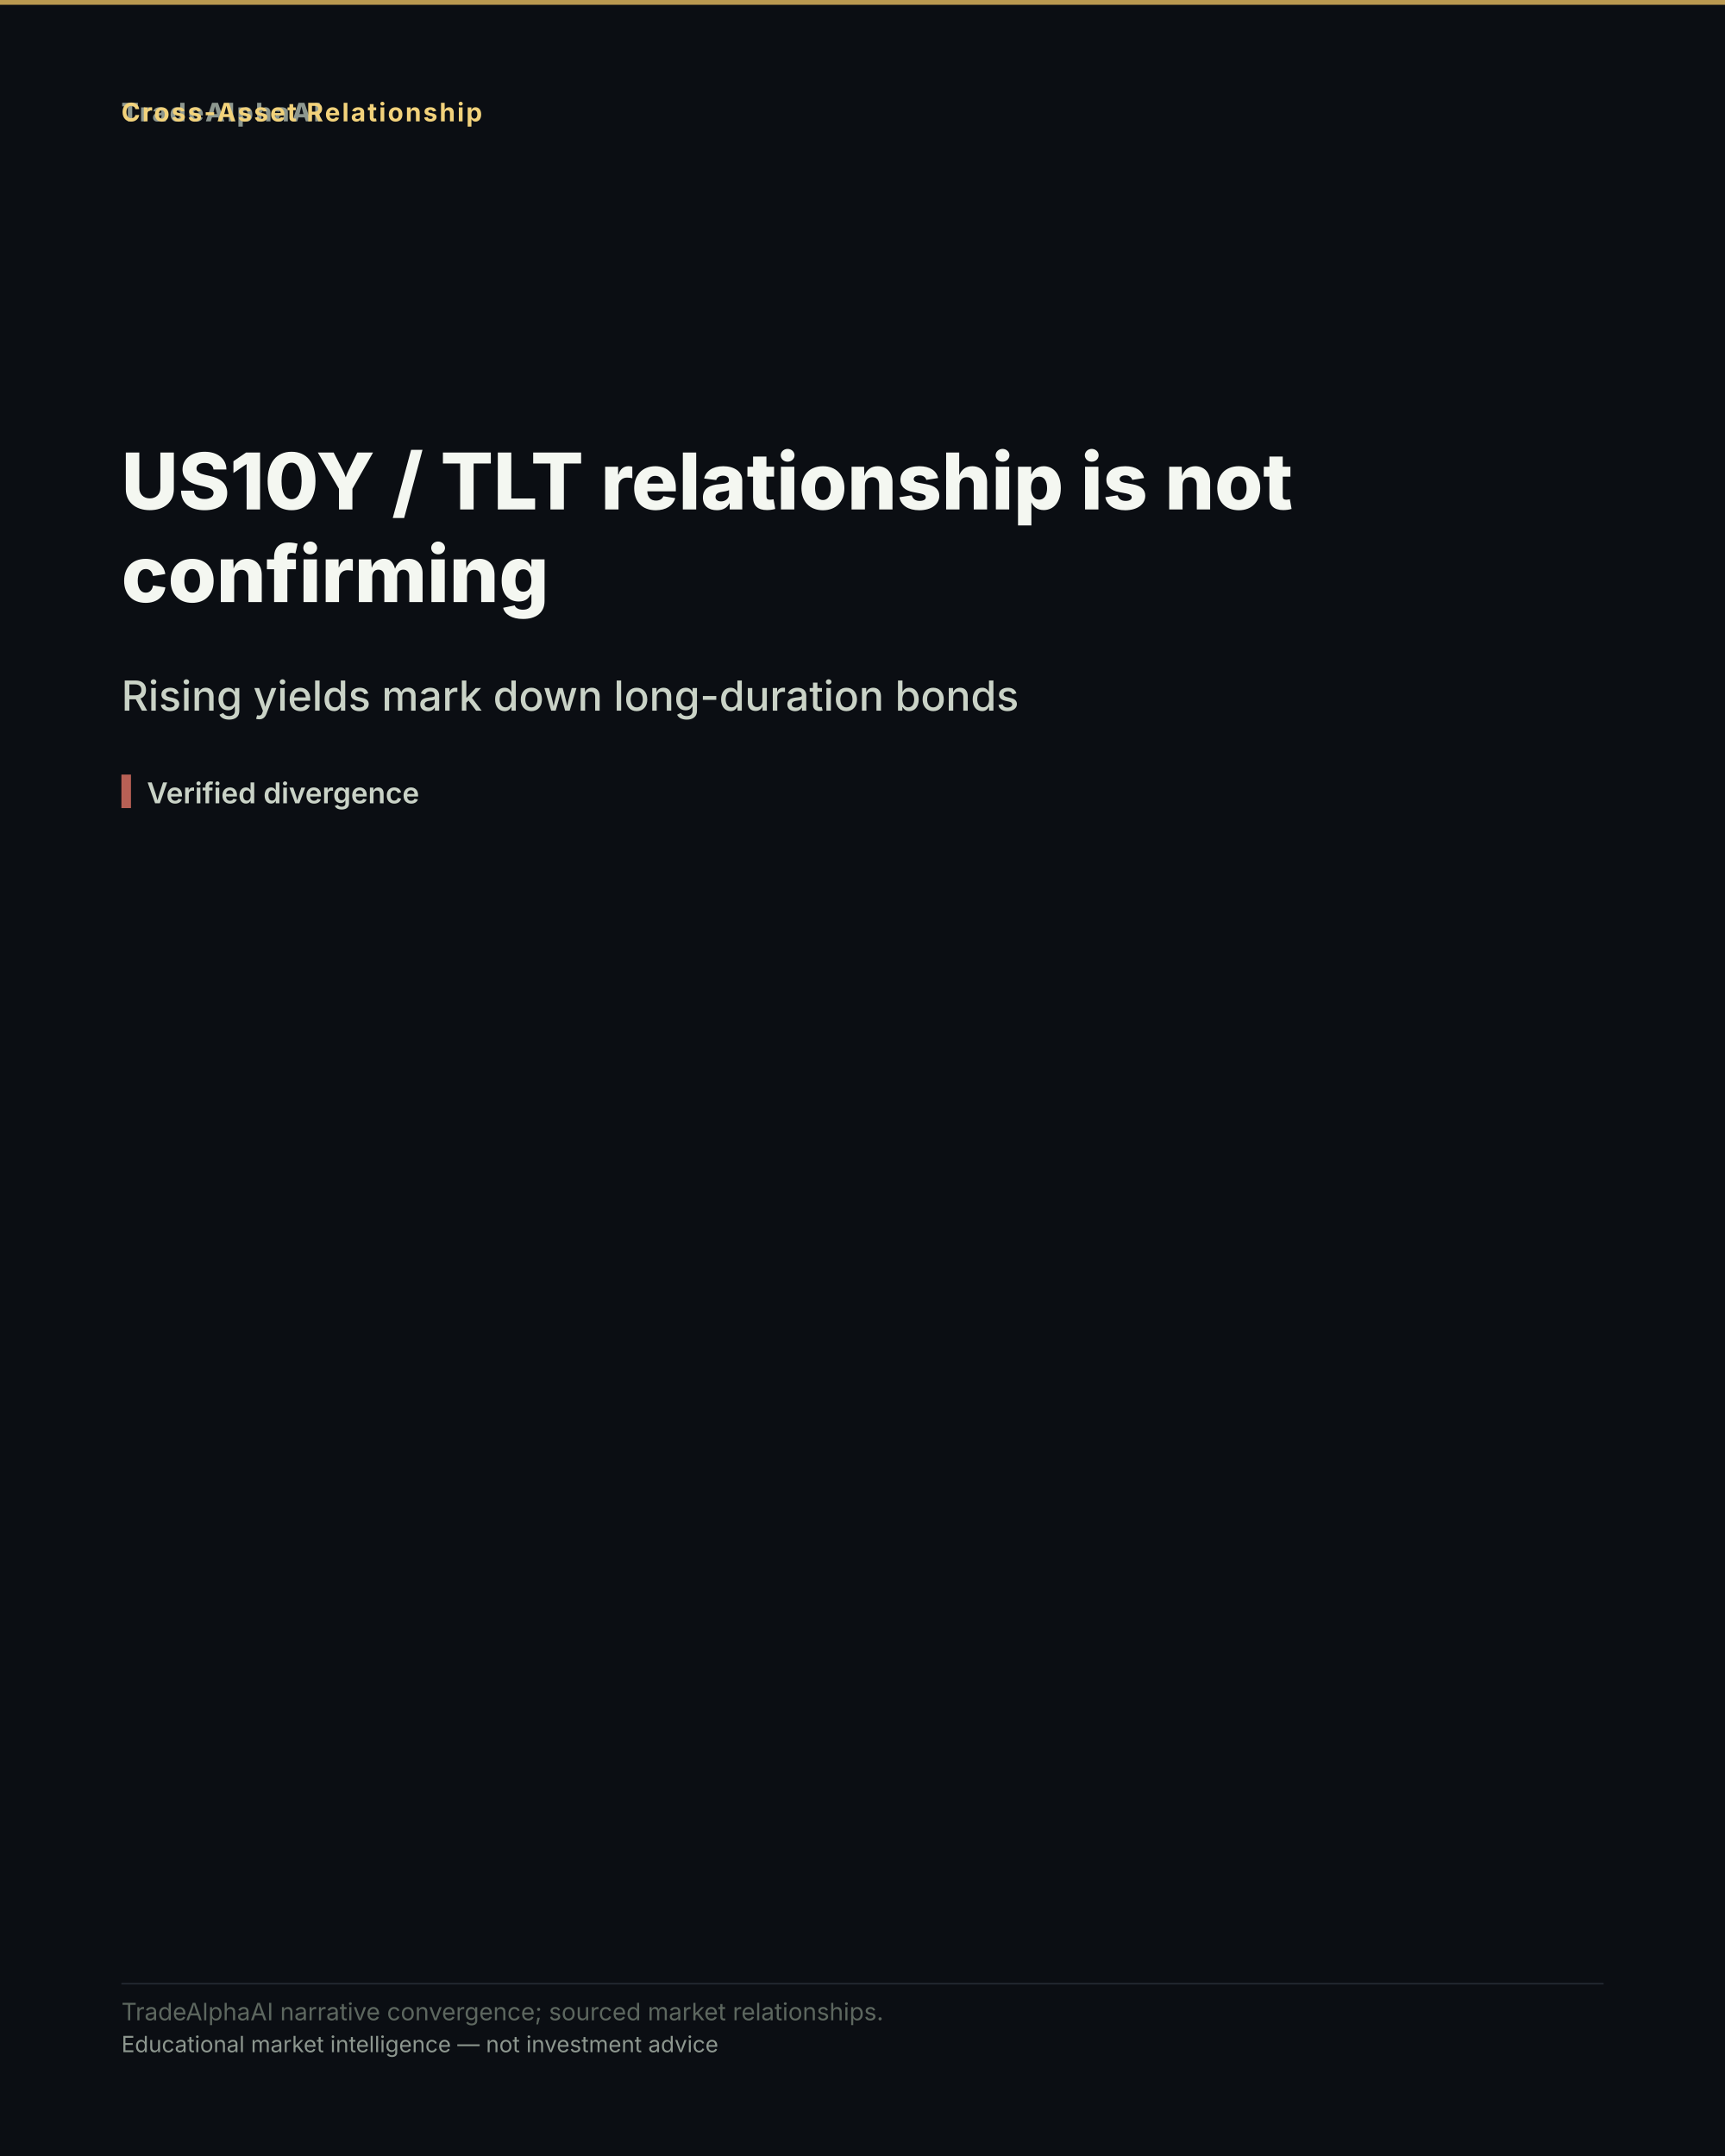
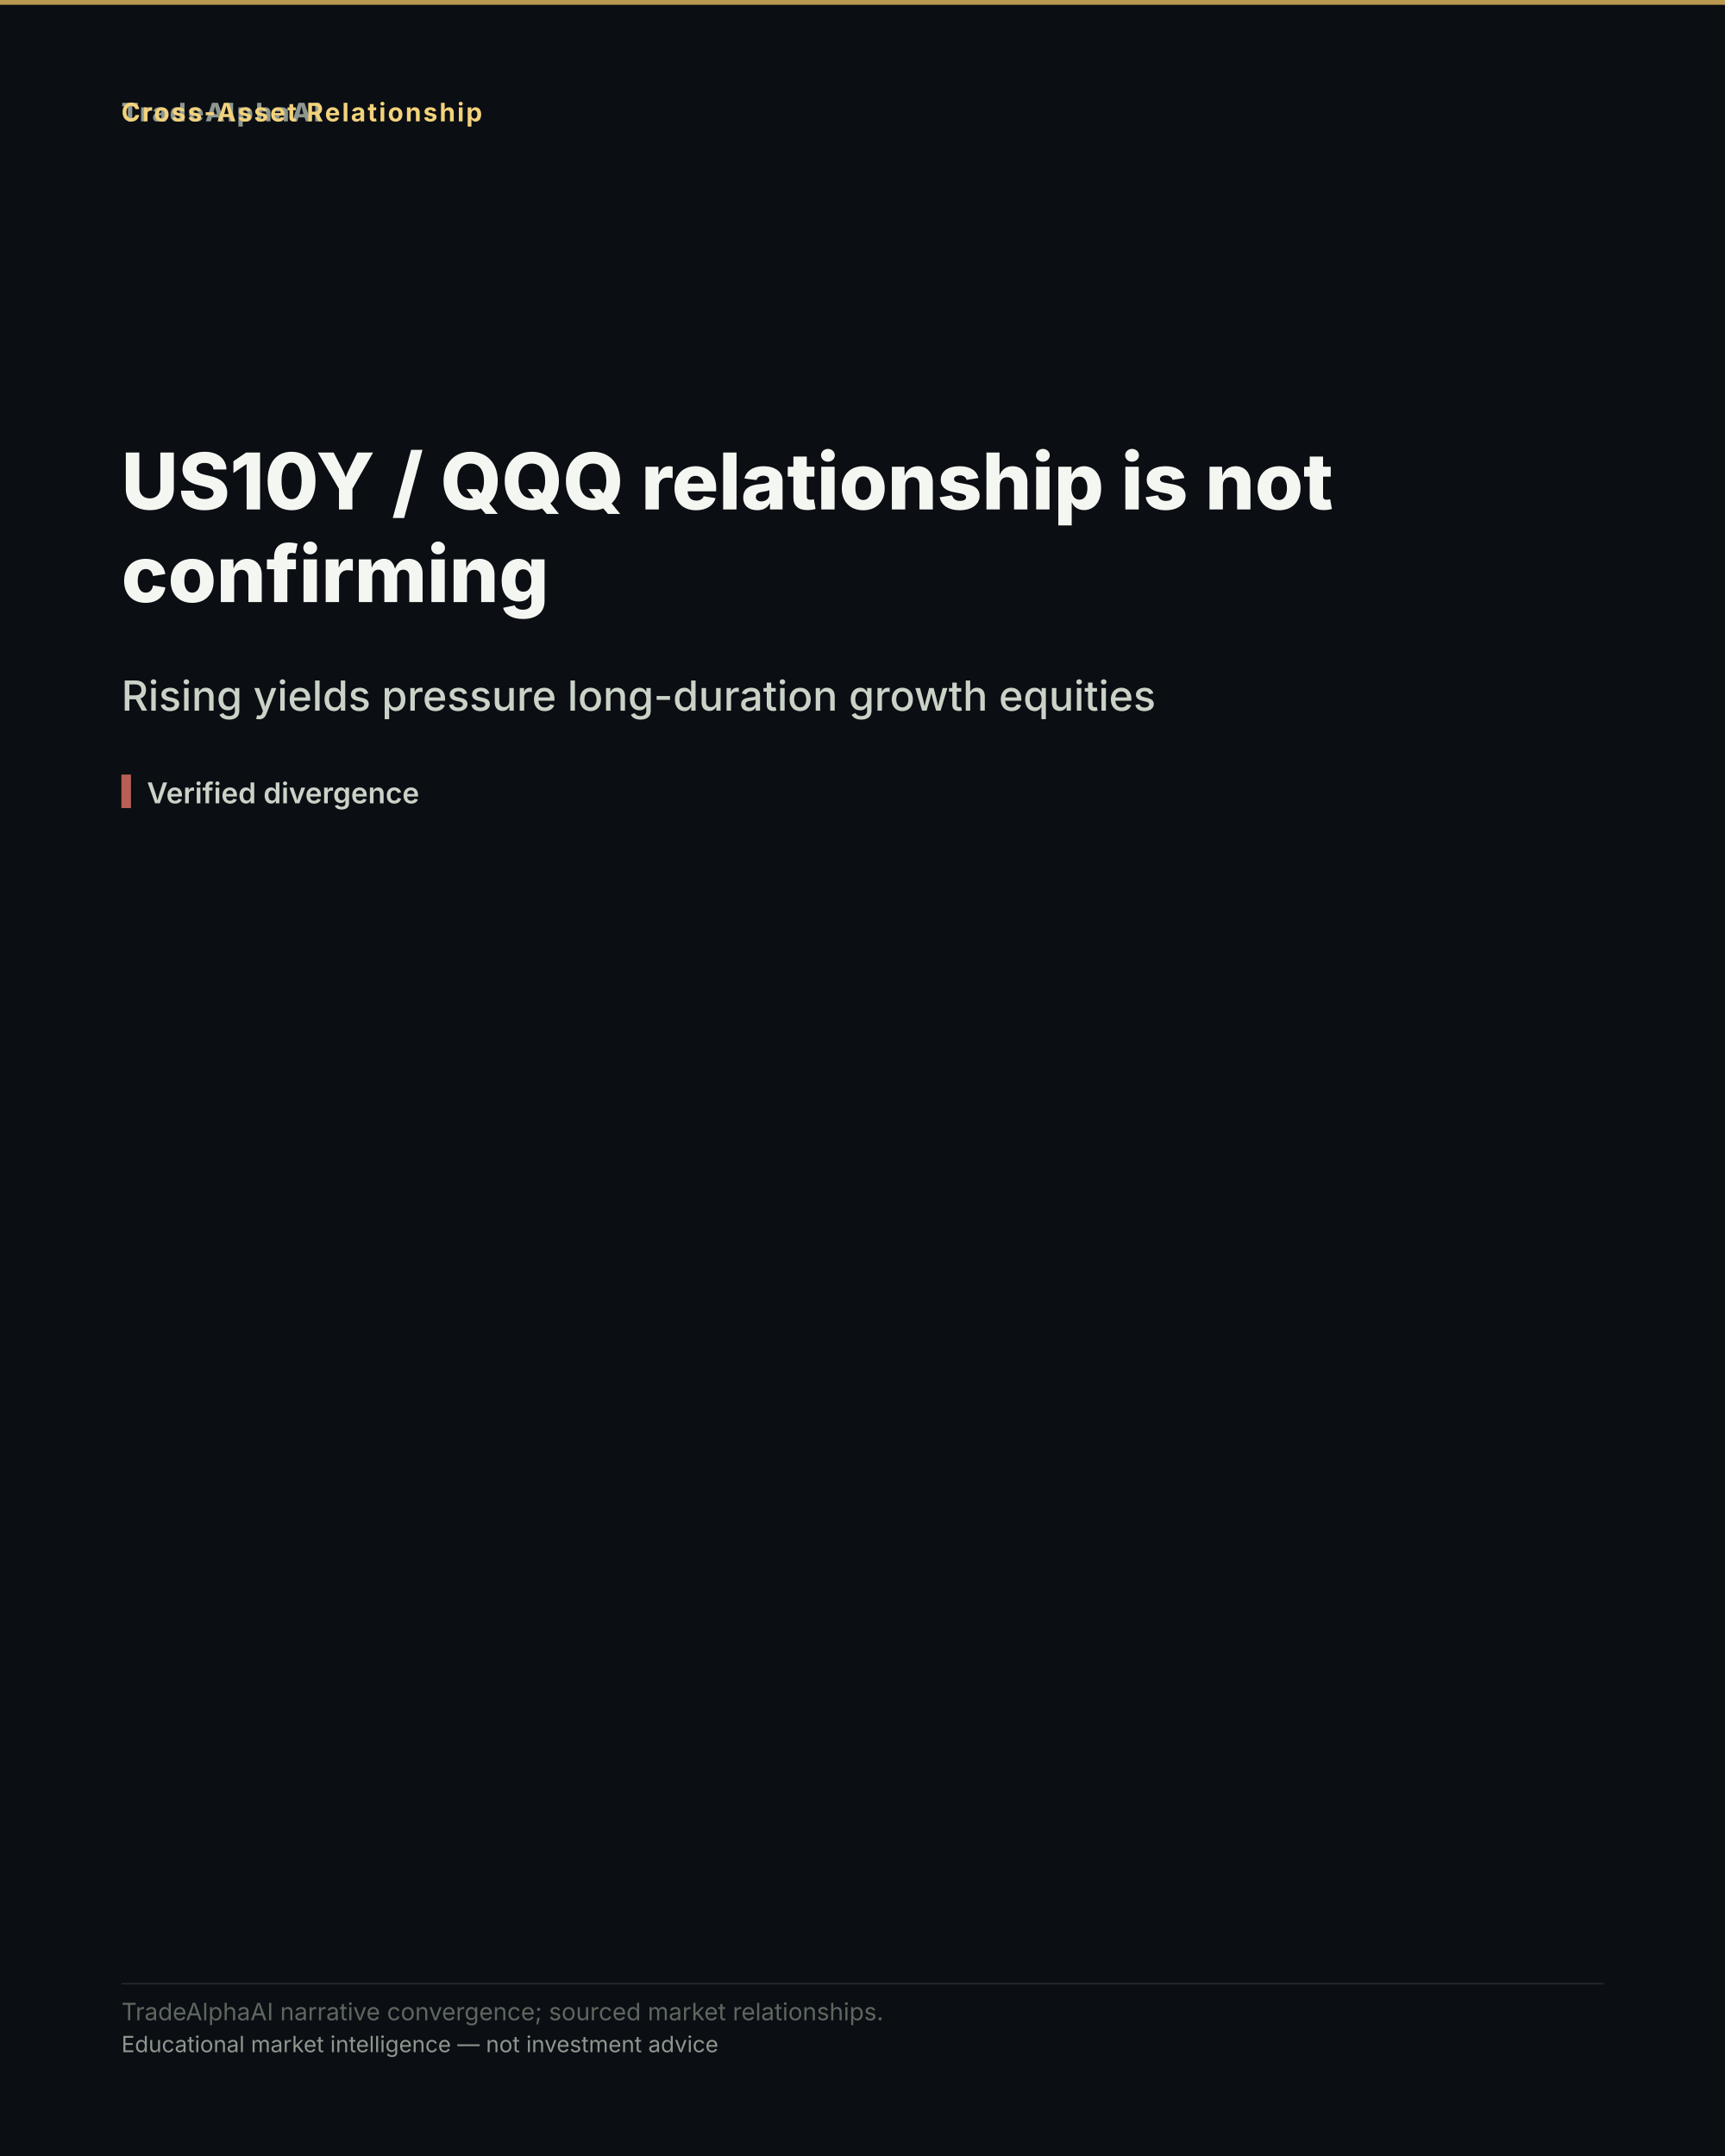
- <svg xmlns="http://www.w3.org/2000/svg" width="1080" height="1350" viewBox="0 0 1080 1350" role="img" aria-label="US10Y / TLT relationship is not confirming">
+ <svg xmlns="http://www.w3.org/2000/svg" width="1080" height="1350" viewBox="0 0 1080 1350" role="img" aria-label="US10Y / QQQ relationship is not confirming">
  <rect width="1080" height="1350" fill="#0b0e13" />
  <rect x="0" y="0" width="1080" height="3" fill="#d8b15a" opacity="0.85" />
  <text x="76" y="76" font-family="'Inter','Segoe UI','Helvetica Neue',Arial,sans-serif" font-size="16" font-weight="800" letter-spacing="1.5" fill="#8d978f" text-anchor="start">TradeAlphaAI</text>
  <text x="76" y="76" font-family="'Inter','Segoe UI','Helvetica Neue',Arial,sans-serif" font-size="16" font-weight="700" letter-spacing="1.2" fill="#f2d27b" text-anchor="start">Cross-Asset Relationship</text>
-   <text x="76" y="319" font-family="'Inter','Segoe UI','Helvetica Neue',Arial,sans-serif" font-size="49" font-weight="800" fill="#f4f7f1" text-anchor="start">US10Y / TLT relationship is not</text>
+   <text x="76" y="319" font-family="'Inter','Segoe UI','Helvetica Neue',Arial,sans-serif" font-size="49" font-weight="800" fill="#f4f7f1" text-anchor="start">US10Y / QQQ relationship is not</text>
  <text x="76" y="377" font-family="'Inter','Segoe UI','Helvetica Neue',Arial,sans-serif" font-size="49" font-weight="800" fill="#f4f7f1" text-anchor="start">confirming</text>
-   <text x="76" y="445" font-family="'Inter','Segoe UI','Helvetica Neue',Arial,sans-serif" font-size="26" font-weight="500" fill="#cad3c7" text-anchor="start">Rising yields mark down long-duration bonds</text>
+   <text x="76" y="445" font-family="'Inter','Segoe UI','Helvetica Neue',Arial,sans-serif" font-size="26" font-weight="500" fill="#cad3c7" text-anchor="start">Rising yields pressure long-duration growth equities</text>
  <rect x="76" y="485" width="6" height="21" fill="#d66e60" opacity="0.85" />
  <text x="92" y="503" font-family="'Inter','Segoe UI','Helvetica Neue',Arial,sans-serif" font-size="18" font-weight="600" fill="#cad3c7" text-anchor="start">Verified divergence</text>
  <rect x="76" y="1241.6" width="928" height="1" fill="rgba(148,163,184,0.18)" />
  <text x="76" y="1265" font-family="'Inter','Segoe UI','Helvetica Neue',Arial,sans-serif" font-size="15" fill="#5d675f" text-anchor="start">TradeAlphaAI narrative convergence; sourced market relationships.</text>
  <text x="76" y="1285" font-family="'Inter','Segoe UI','Helvetica Neue',Arial,sans-serif" font-size="14" fill="#8d978f" text-anchor="start">Educational market intelligence — not investment advice</text>
</svg>
